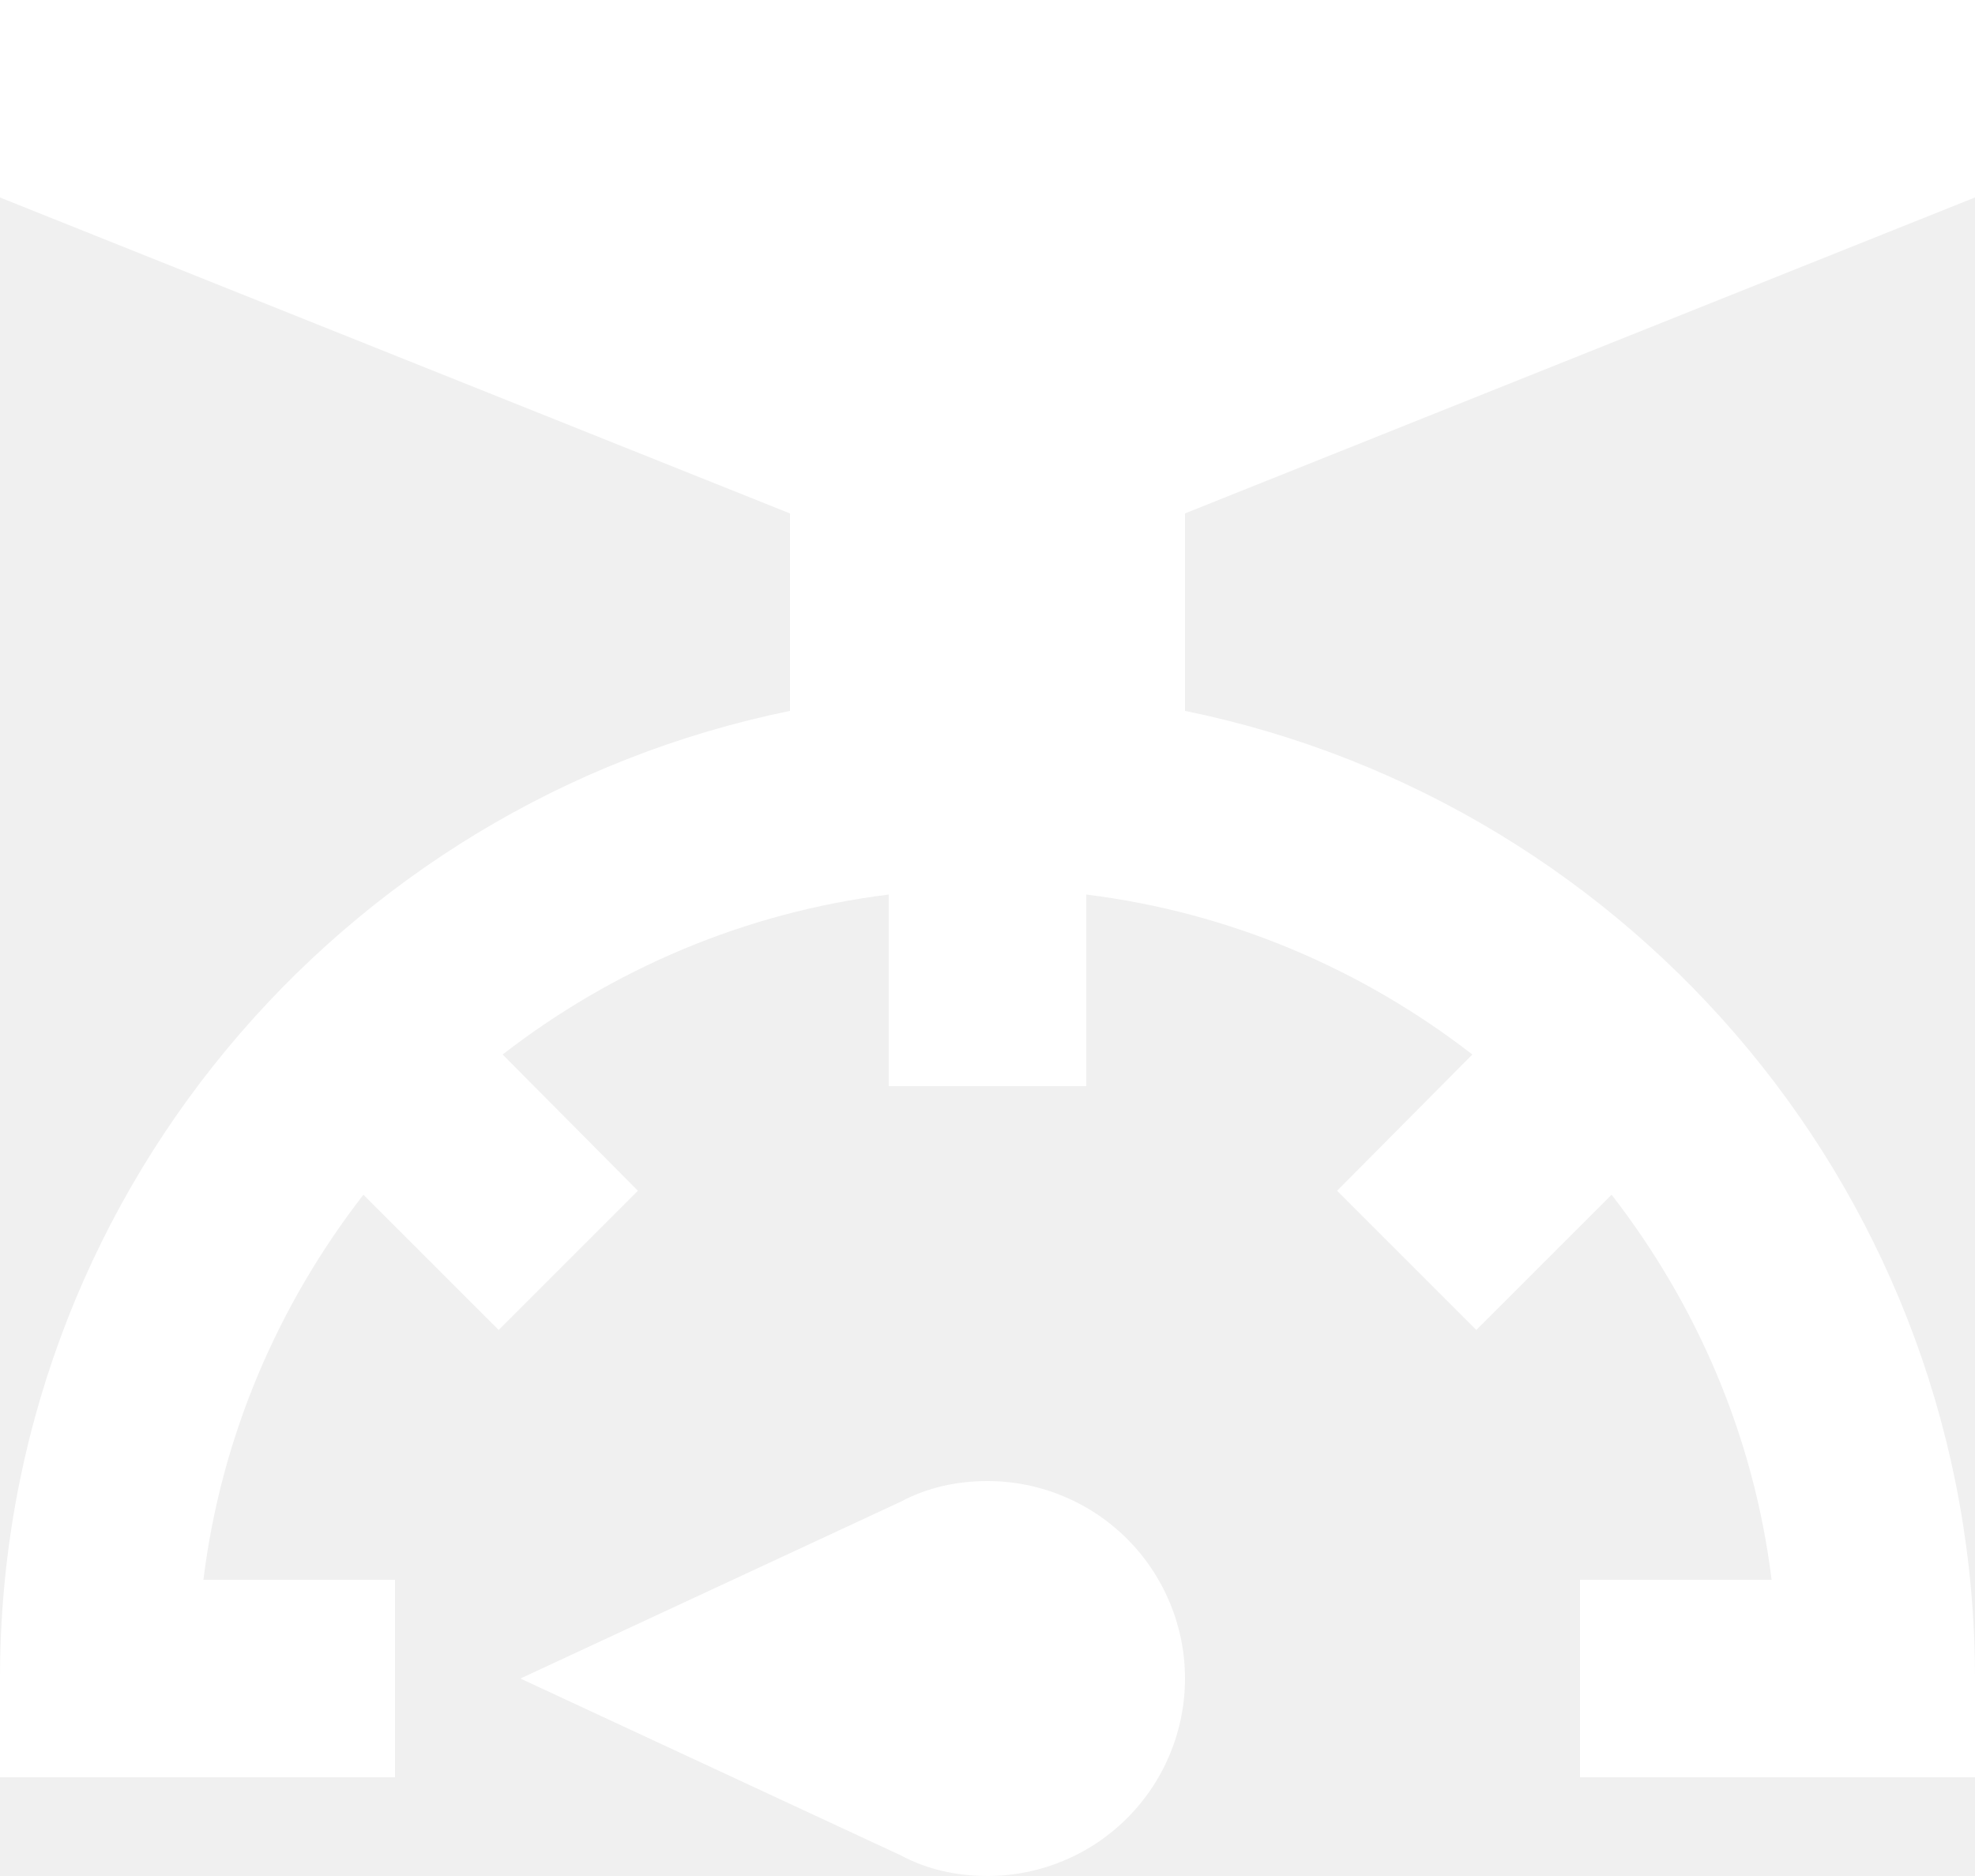
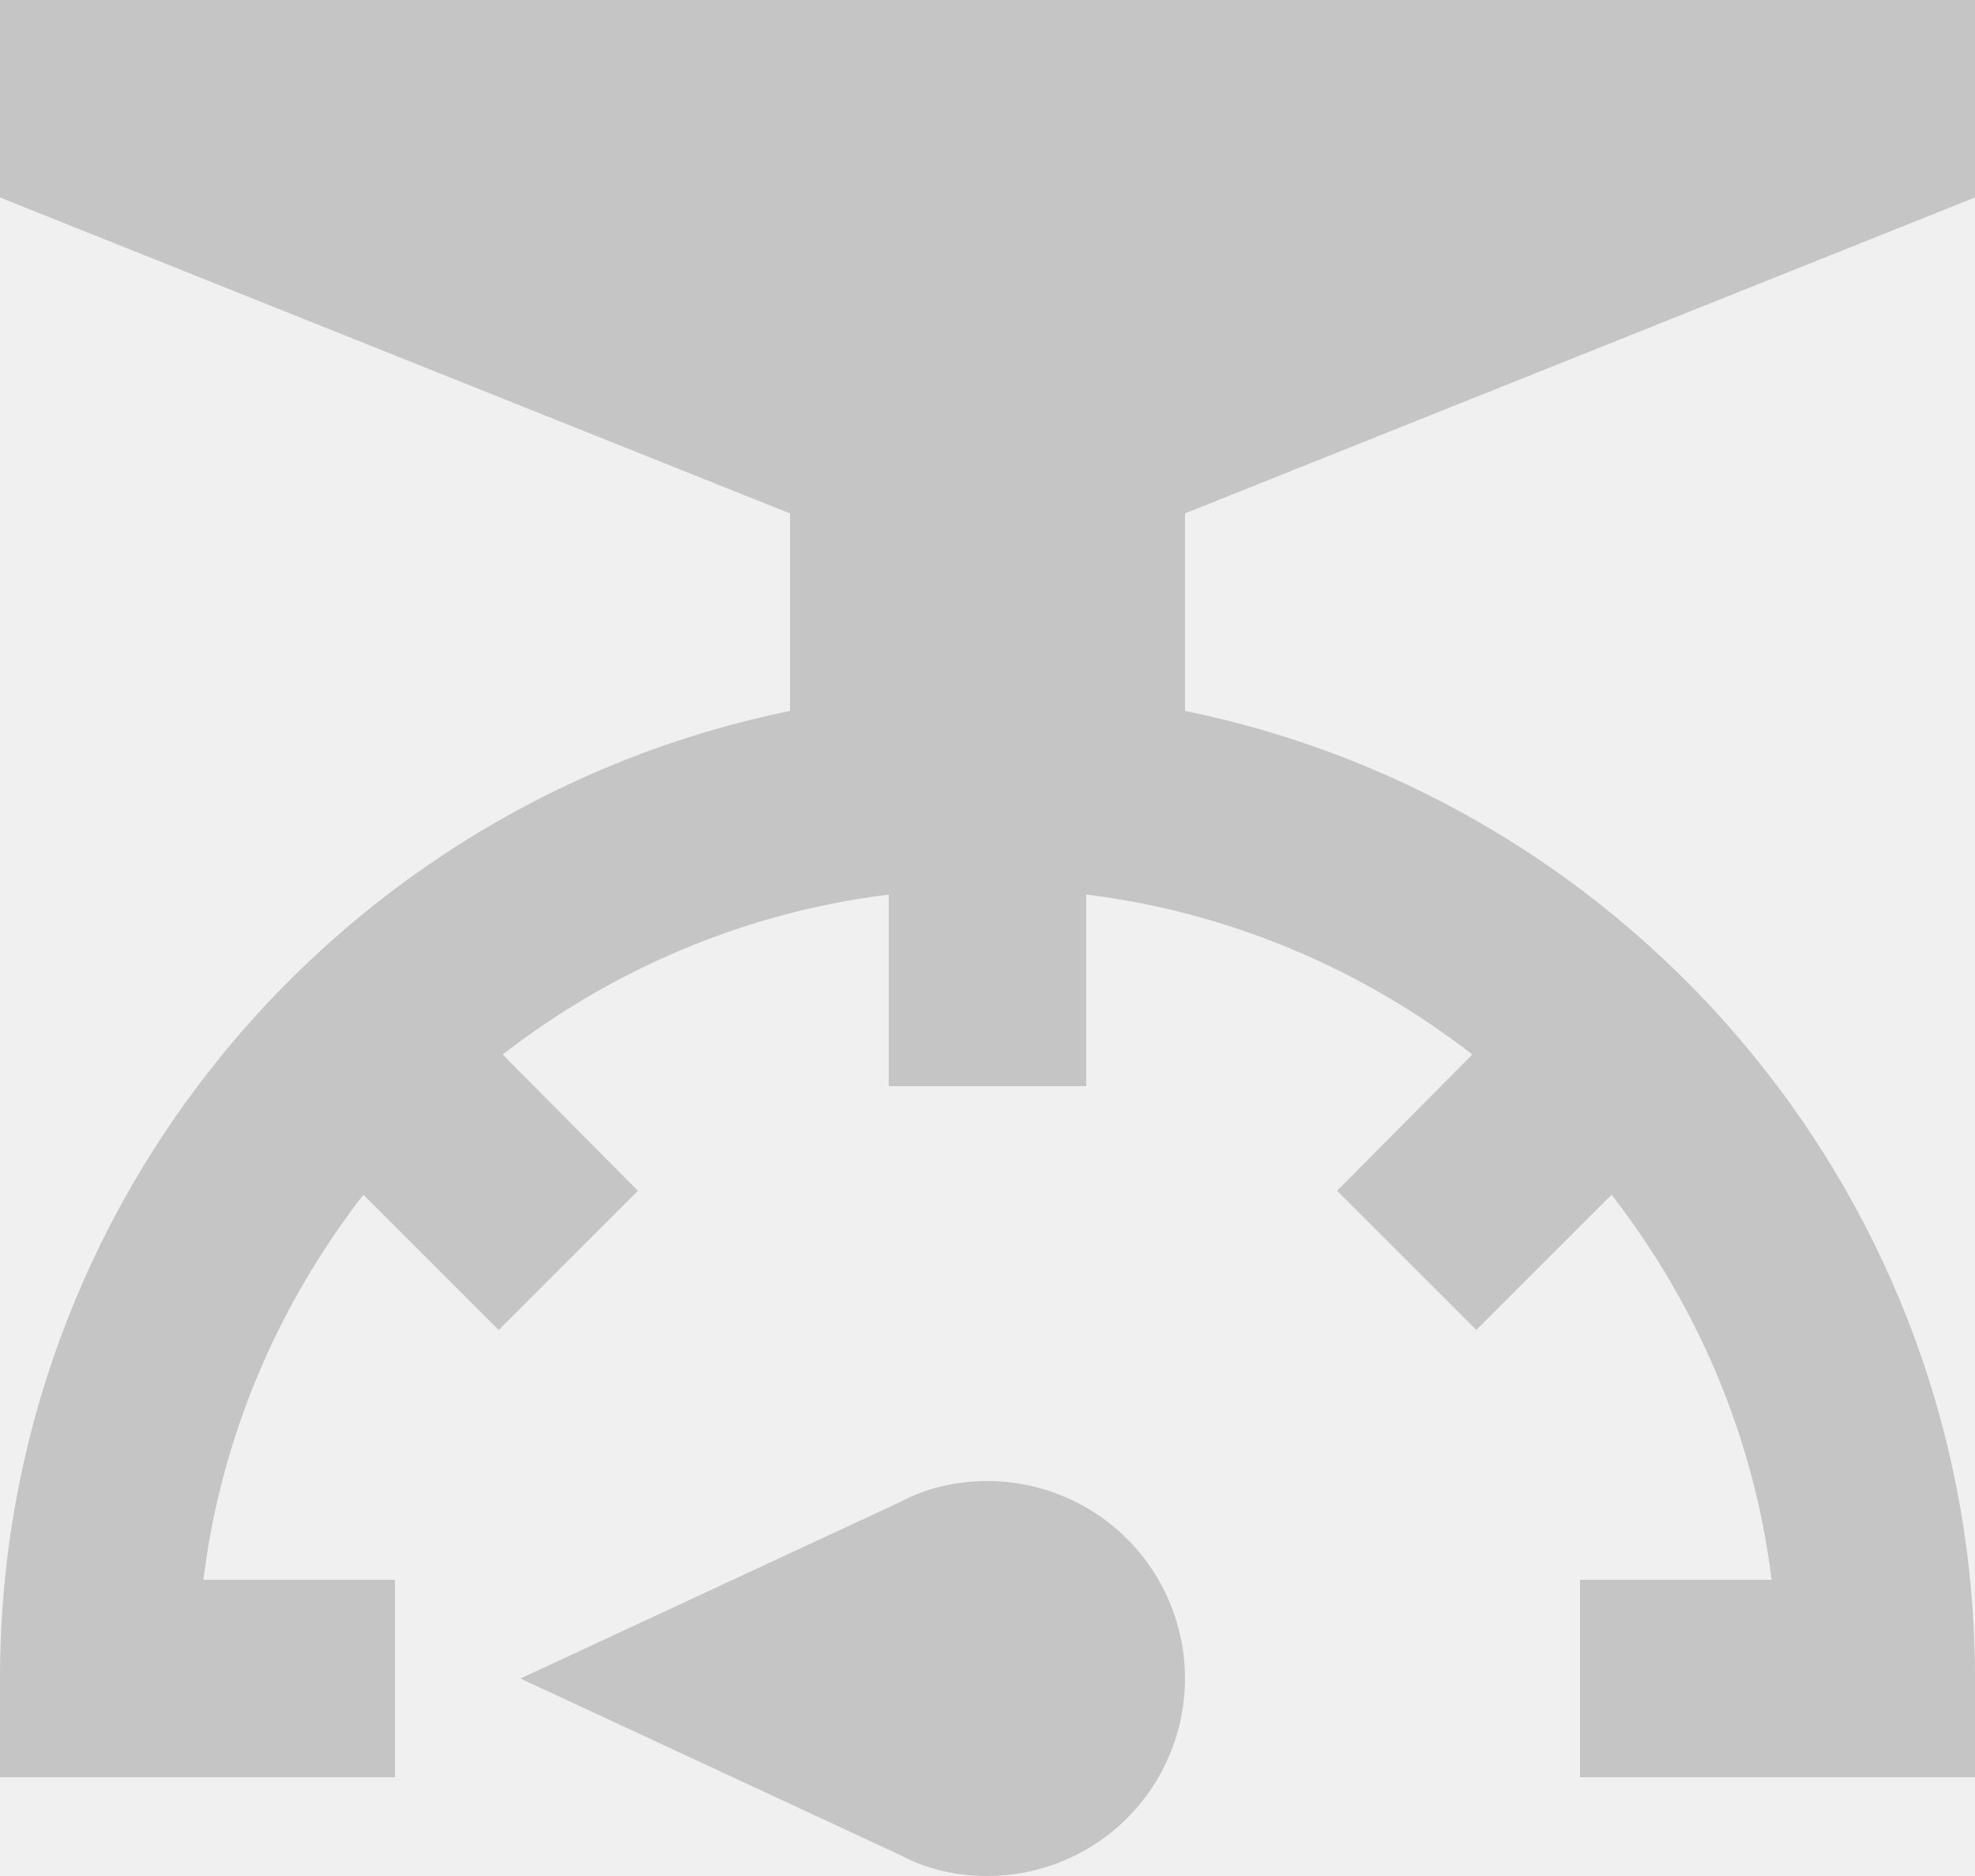
<svg xmlns="http://www.w3.org/2000/svg" width="20" height="19" viewBox="0 0 20 19" fill="none">
-   <path d="M6.46 12.06L5.05 13.47L3.68 12.1C2.82 13.21 2.24 14.54 2.06 16H4V18H0V17C0 12.16 3.44 8.13 8 7.2V5.2L0 2V0H20V2L12 5.2V7.2C16.56 8.13 20 12.16 20 17V18H16V16H17.94C17.76 14.54 17.18 13.21 16.32 12.1L14.95 13.47L13.54 12.06L14.91 10.68C13.8 9.82 12.46 9.24 11 9.06V11H9V9.06C7.54 9.24 6.2 9.82 5.09 10.68L6.46 12.06ZM10 15C10.53 15 11.039 15.211 11.414 15.586C11.789 15.961 12 16.47 12 17C12 17.53 11.789 18.039 11.414 18.414C11.039 18.789 10.53 19 10 19C9.68 19 9.38 18.93 9.12 18.79L5.27 17L9.12 15.21C9.38 15.07 9.68 15 10 15Z" fill="white" />
+   <path d="M6.46 12.06L5.05 13.47L3.68 12.1C2.82 13.21 2.24 14.54 2.06 16H4V18H0V17C0 12.16 3.44 8.13 8 7.2V5.2L0 2V0H20V2L12 5.2V7.2C16.56 8.13 20 12.16 20 17V18H16V16H17.94C17.76 14.54 17.18 13.21 16.32 12.1L14.95 13.47L13.54 12.06L14.91 10.68C13.8 9.82 12.46 9.24 11 9.06V11H9V9.06C7.54 9.24 6.2 9.82 5.09 10.68L6.46 12.06ZM10 15C10.53 15 11.039 15.211 11.414 15.586C11.789 15.961 12 16.47 12 17C12 17.53 11.789 18.039 11.414 18.414C11.039 18.789 10.53 19 10 19C9.68 19 9.38 18.93 9.12 18.79L5.27 17L9.12 15.21C9.38 15.07 9.68 15 10 15Z" fill="#C5C5C5" />
</svg>
